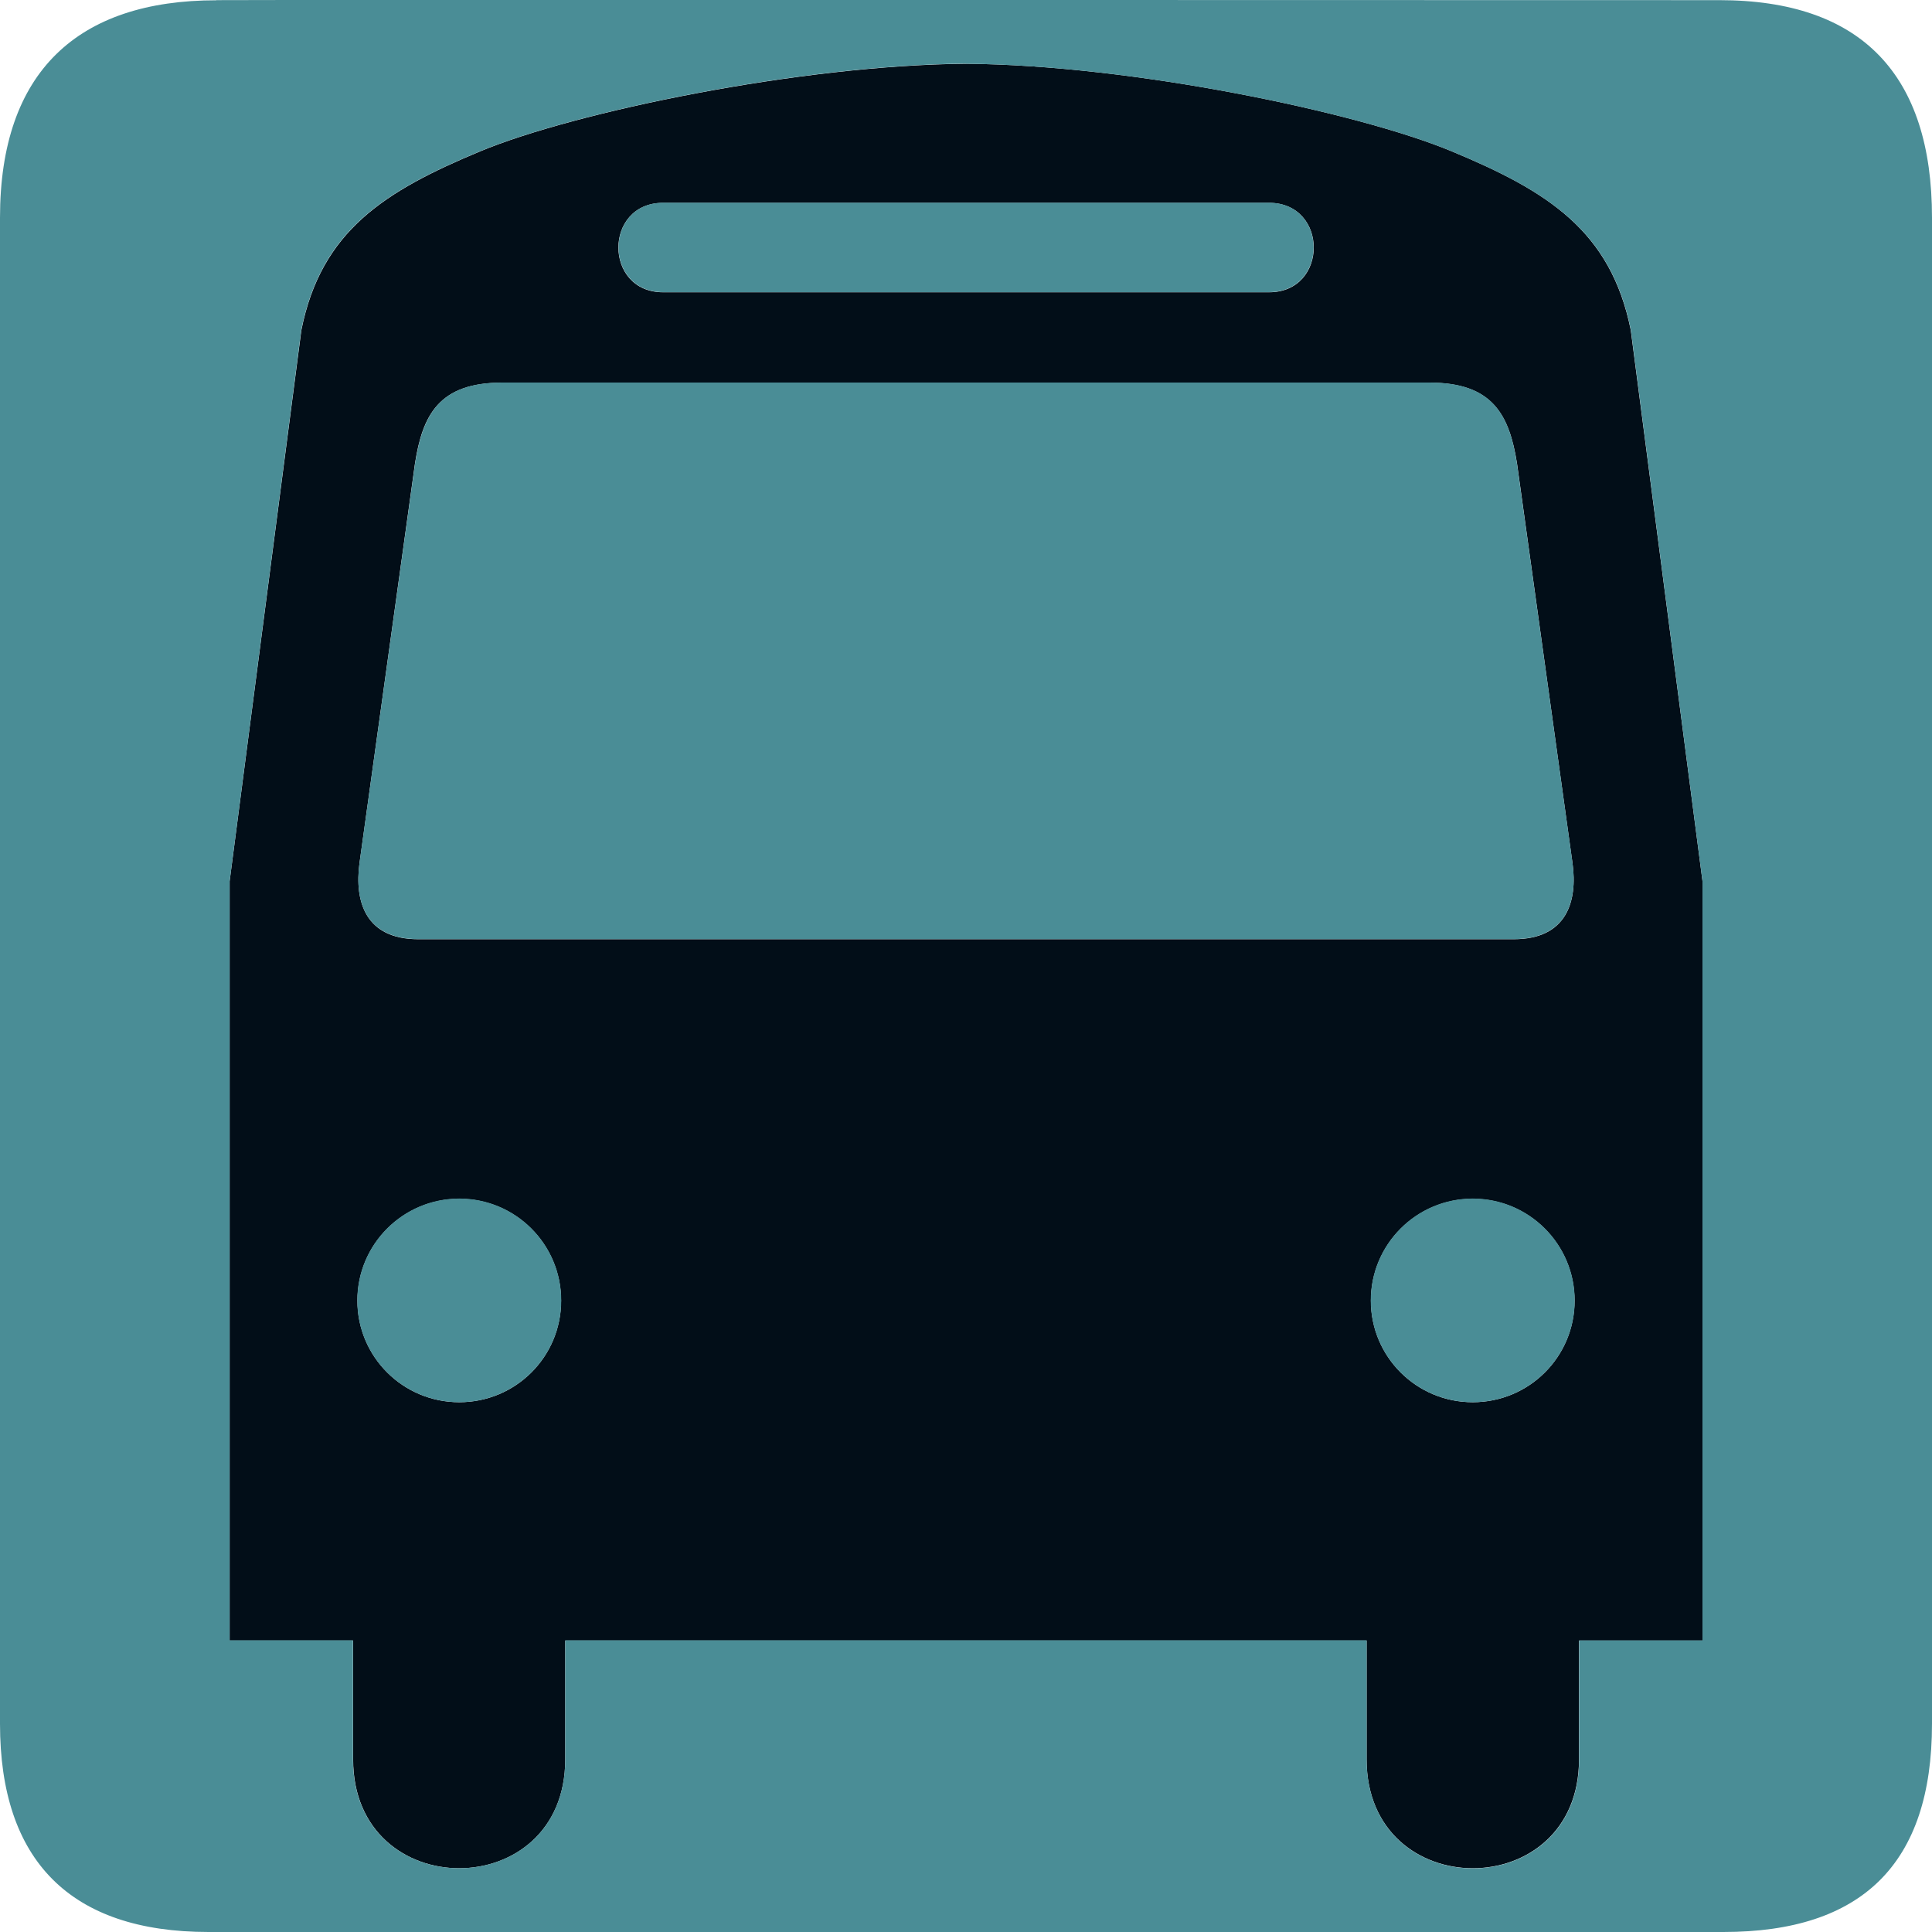
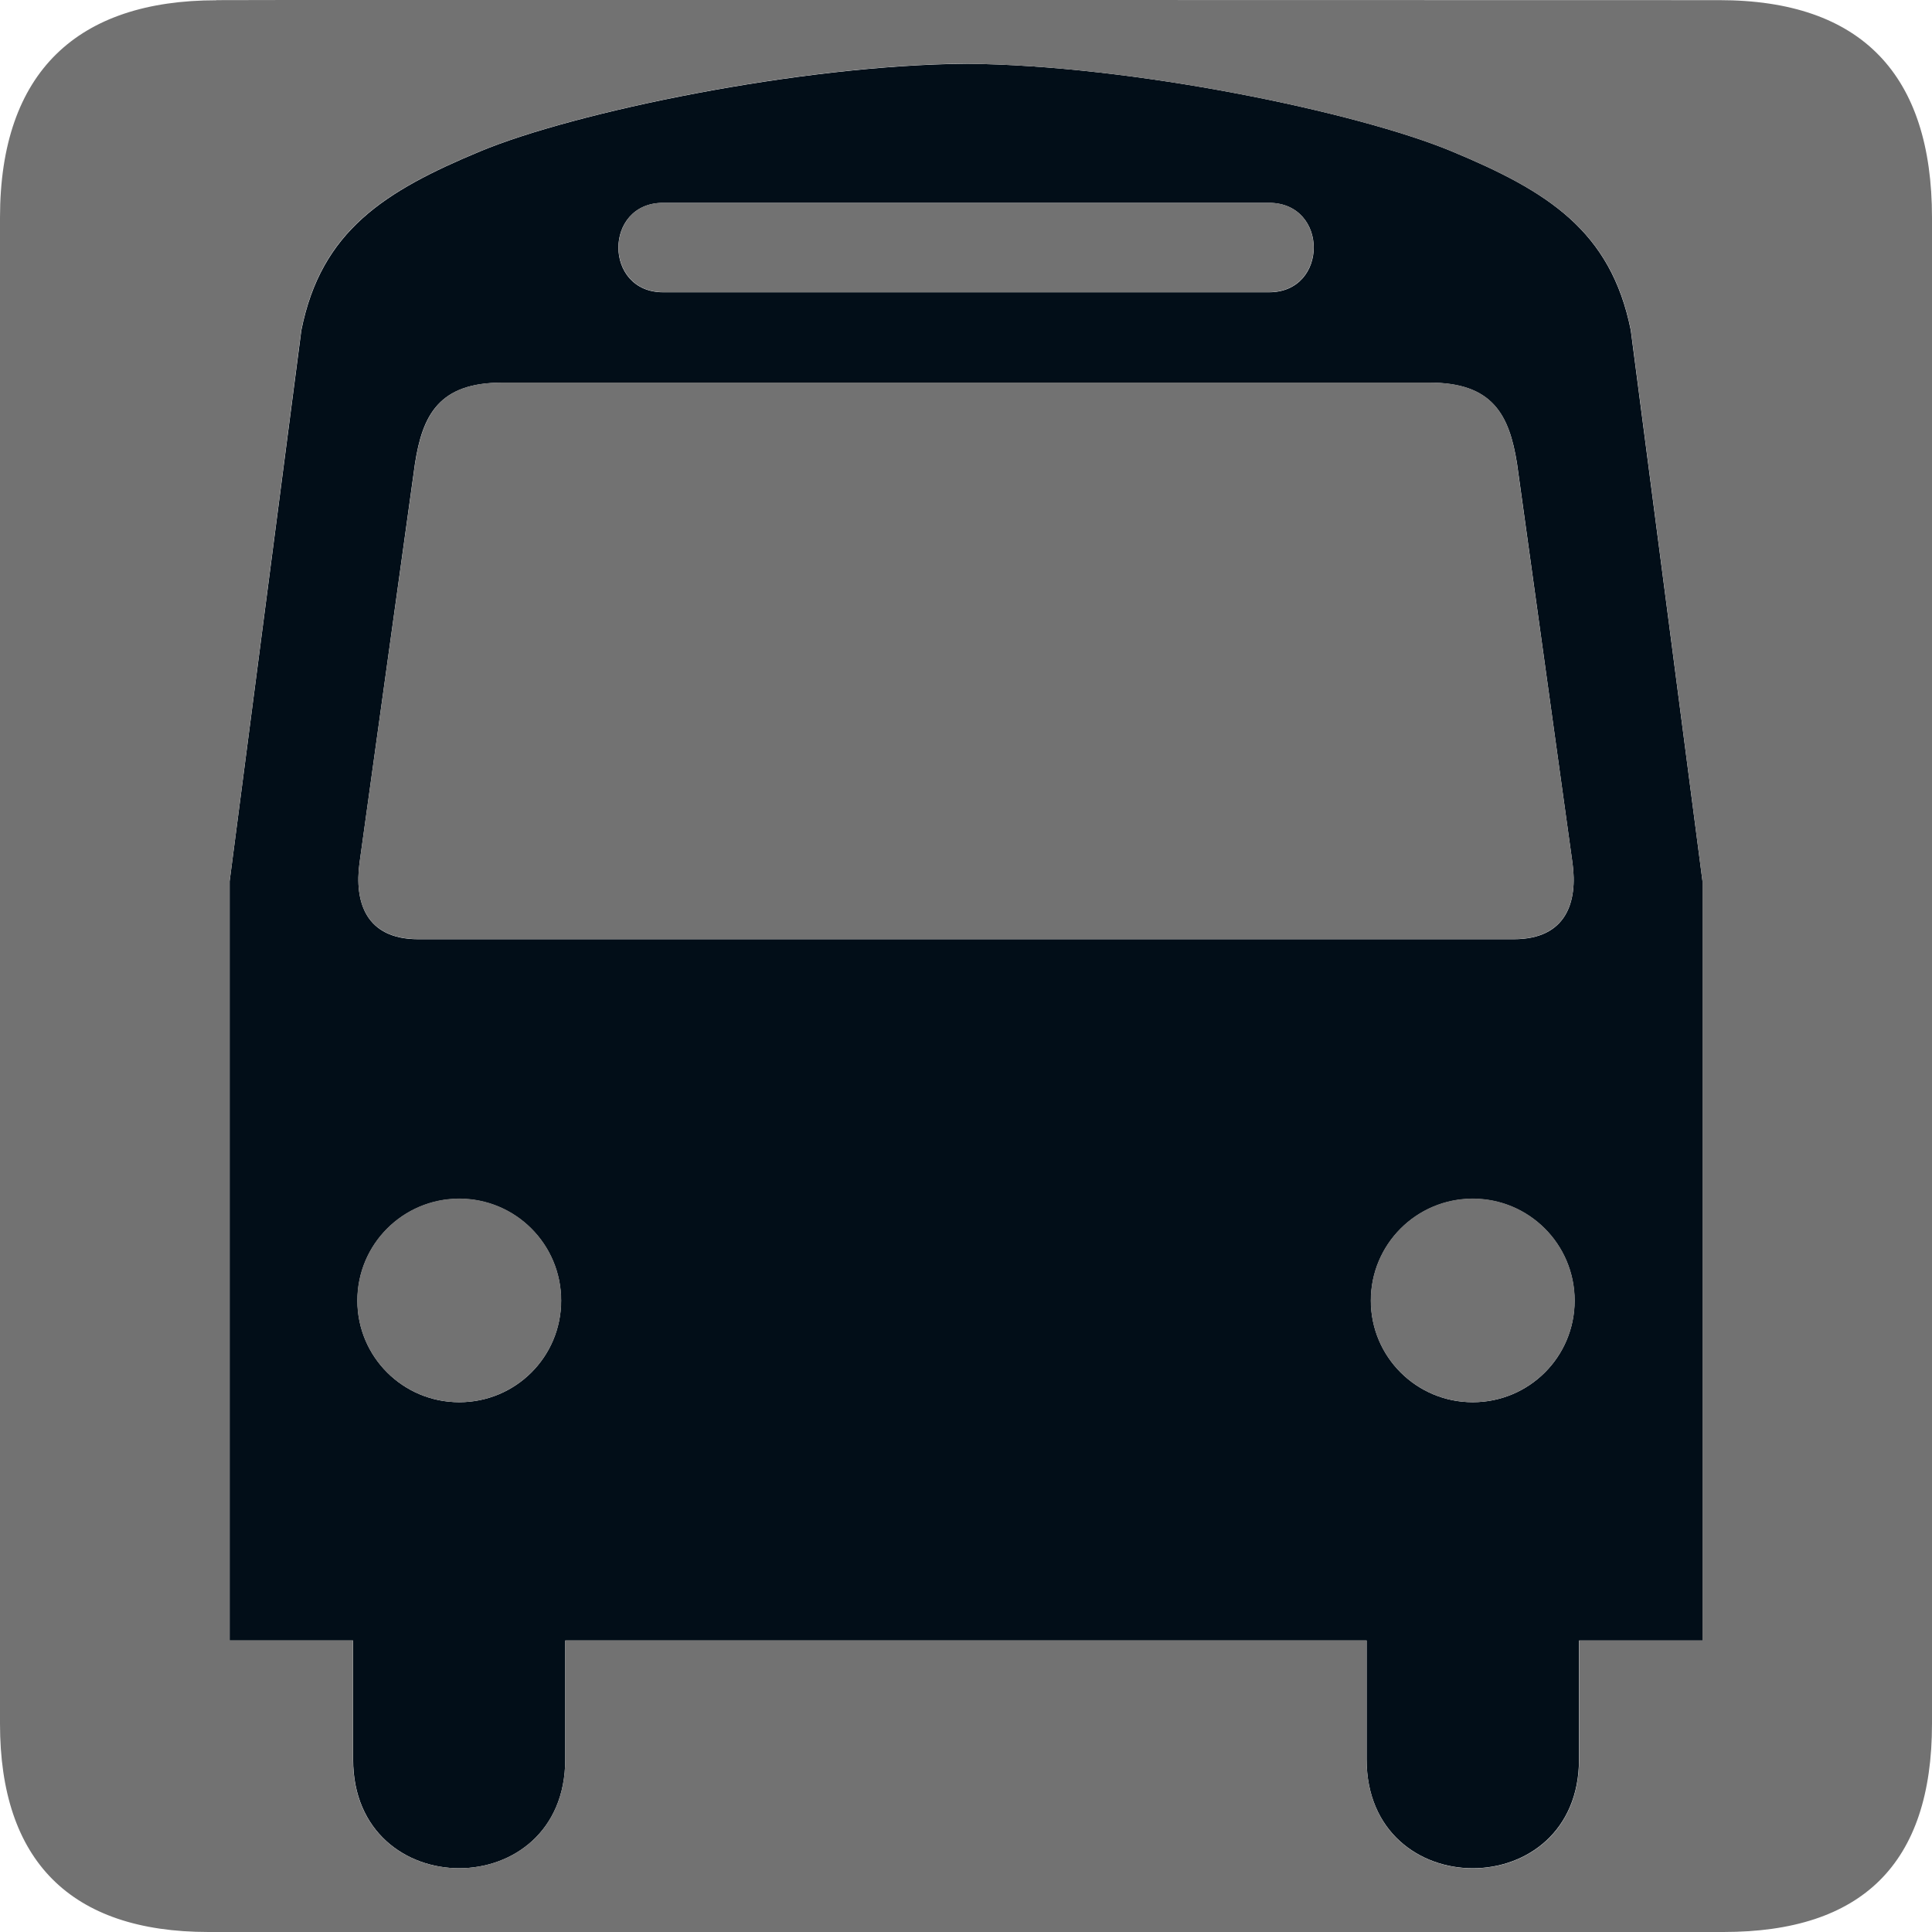
<svg xmlns="http://www.w3.org/2000/svg" id="svg2" height="14" width="14" version="1.0">
  <defs id="defs4">
    <marker id="ArrowStart" markerHeight="3" markerUnits="strokeWidth" markerWidth="4" orient="auto" refX="10" refY="5" viewBox="0 0 10 10">
      <path d="M 10,0 0,5 10,10 Z" id="path2111" />
    </marker>
    <marker id="ArrowEnd" markerHeight="3" markerUnits="strokeWidth" markerWidth="4" orient="auto" refX="0" refY="5" viewBox="0 0 10 10">
      <path d="M 0,0 10,5 0,10 Z" id="path2108" />
    </marker>
  </defs>
  <g style="fill:#000000" transform="matrix(0.02891259,0,0,0.02891259,1.934619,0.8226388)" id="g2117">
    <g style="fill:#000000" id="g2119">
      <g style="fill:#000000" id="g2121">
        <path d="" style="fill:#000000;stroke:none" id="path2125" />
      </g>
      <g style="fill:#000000" id="g2127">
        <path d="" style="fill:#000000;stroke:none" id="path2131" />
      </g>
    </g>
  </g>
  <path id="path1329-9" d="m 7,0.462 c -1.205,0.01 -2.84,0.351 -3.521,0.635 -0.691,0.288 -1.151,0.575 -1.295,1.295 l -0.52,3.994 v 5.502 h 0.895 v 0.861 c 0,1.052 1.537,1.052 1.537,0 v -0.861 h 2.844 0.008 2.955 v 0.861 c 0,1.052 1.539,1.052 1.539,0 v -0.861 h 0.895 V 6.386 l -0.52,-3.994 C 11.672,1.671 11.213,1.385 10.521,1.097 9.84,0.813 8.205,0.471 7,0.462 Z m -2.195,1.008 h 2.143 2.248 c 0.432,6e-6 0.432,0.648 0,0.648 h -2.252 -2.139 c -0.432,0 -0.432,-0.648 0,-0.648 z m -1.166,1.303 h 3.305 3.416 c 0.457,0 0.577,0.234 0.633,0.586 l 0.402,2.896 c 0.038,0.278 -0.042,0.551 -0.426,0.551 H 6.947 3.031 c -0.383,0 -0.463,-0.273 -0.426,-0.551 l 0.402,-2.896 c 0.055,-0.352 0.174,-0.586 0.631,-0.586 z m -0.311,5.914 c 0.408,0 0.738,0.33 0.738,0.738 1e-6,0.408 -0.33,0.736 -0.738,0.736 -0.408,0 -0.738,-0.329 -0.738,-0.736 0,-0.408 0.33,-0.738 0.738,-0.738 z m 7.344,0 c 0.408,0 0.738,0.33 0.738,0.738 0,0.408 -0.33,0.736 -0.738,0.736 -0.408,0 -0.738,-0.329 -0.738,-0.736 0,-0.408 0.33,-0.738 0.738,-0.738 z" style="fill:#020e18;fill-opacity:1;stroke:none;stroke-width:0.083" />
-   <path style="fill-opacity:1;stroke:none;stroke-width:0.083;fill:#4a8d96" d="M 1.568,0.002 C 0.564,0.002 -4.5000001e-8,0.519 -4.5000001e-8,1.577 V 12.491 C -4.5000001e-8,13.481 0.508,14 1.511,14 H 12.489 C 13.492,14 14,13.507 14,12.491 V 1.577 c 0,-1.033 -0.508,-1.576 -1.542,-1.576 -9.6e-5,0 -10.893,-0.003 -10.89,0 z m 5.432,0.46 c 1.205,0.009 2.839,0.351 3.521,0.635 0.691,0.288 1.153,0.574 1.297,1.295 l 0.519,3.994 v 5.501 h -0.894 v 0.863 c 0,1.052 -1.54,1.052 -1.54,0 V 11.886 H 6.947 6.939 4.096 v 0.863 c 0,1.052 -1.538,1.052 -1.538,0 V 11.886 H 1.664 V 6.385 L 2.183,2.391 C 2.327,1.67 2.788,1.384 3.479,1.096 4.161,0.812 5.795,0.471 7,0.461 Z M 4.806,1.469 c -0.432,0 -0.432,0.648 0,0.648 h 2.138 2.251 c 0.432,0 0.432,-0.648 0,-0.648 H 6.947 Z M 3.639,2.772 c -0.457,0 -0.575,0.234 -0.631,0.585 L 2.605,6.253 c -0.038,0.278 0.043,0.552 0.426,0.552 h 3.916 4.022 c 0.384,0 0.464,-0.274 0.426,-0.552 L 10.992,3.357 C 10.937,3.005 10.816,2.772 10.36,2.772 H 6.943 Z M 3.328,8.685 c -0.408,0 -0.739,0.331 -0.739,0.739 0,0.408 0.331,0.737 0.739,0.737 0.408,0 0.739,-0.329 0.739,-0.737 0,-0.408 -0.331,-0.739 -0.739,-0.739 z m 7.344,0 c -0.408,0 -0.739,0.331 -0.739,0.739 0,0.408 0.331,0.737 0.739,0.737 0.408,0 0.739,-0.329 0.739,-0.737 0,-0.408 -0.331,-0.739 -0.739,-0.739 z" id="path1329-9-7" />
+   <path style="fill-opacity:1;stroke:none;stroke-width:0.083;fill:#727272" d="M 1.568,0.002 C 0.564,0.002 -4.5000001e-8,0.519 -4.5000001e-8,1.577 V 12.491 C -4.5000001e-8,13.481 0.508,14 1.511,14 H 12.489 C 13.492,14 14,13.507 14,12.491 V 1.577 c 0,-1.033 -0.508,-1.576 -1.542,-1.576 -9.6e-5,0 -10.893,-0.003 -10.89,0 z m 5.432,0.46 c 1.205,0.009 2.839,0.351 3.521,0.635 0.691,0.288 1.153,0.574 1.297,1.295 l 0.519,3.994 v 5.501 h -0.894 v 0.863 c 0,1.052 -1.54,1.052 -1.54,0 V 11.886 H 6.947 6.939 4.096 v 0.863 c 0,1.052 -1.538,1.052 -1.538,0 V 11.886 H 1.664 V 6.385 L 2.183,2.391 C 2.327,1.67 2.788,1.384 3.479,1.096 4.161,0.812 5.795,0.471 7,0.461 Z M 4.806,1.469 c -0.432,0 -0.432,0.648 0,0.648 h 2.138 2.251 c 0.432,0 0.432,-0.648 0,-0.648 H 6.947 Z M 3.639,2.772 c -0.457,0 -0.575,0.234 -0.631,0.585 L 2.605,6.253 c -0.038,0.278 0.043,0.552 0.426,0.552 h 3.916 4.022 c 0.384,0 0.464,-0.274 0.426,-0.552 L 10.992,3.357 C 10.937,3.005 10.816,2.772 10.36,2.772 H 6.943 Z M 3.328,8.685 c -0.408,0 -0.739,0.331 -0.739,0.739 0,0.408 0.331,0.737 0.739,0.737 0.408,0 0.739,-0.329 0.739,-0.737 0,-0.408 -0.331,-0.739 -0.739,-0.739 z m 7.344,0 c -0.408,0 -0.739,0.331 -0.739,0.739 0,0.408 0.331,0.737 0.739,0.737 0.408,0 0.739,-0.329 0.739,-0.737 0,-0.408 -0.331,-0.739 -0.739,-0.739 z" id="path1329-9-7" />
</svg>
